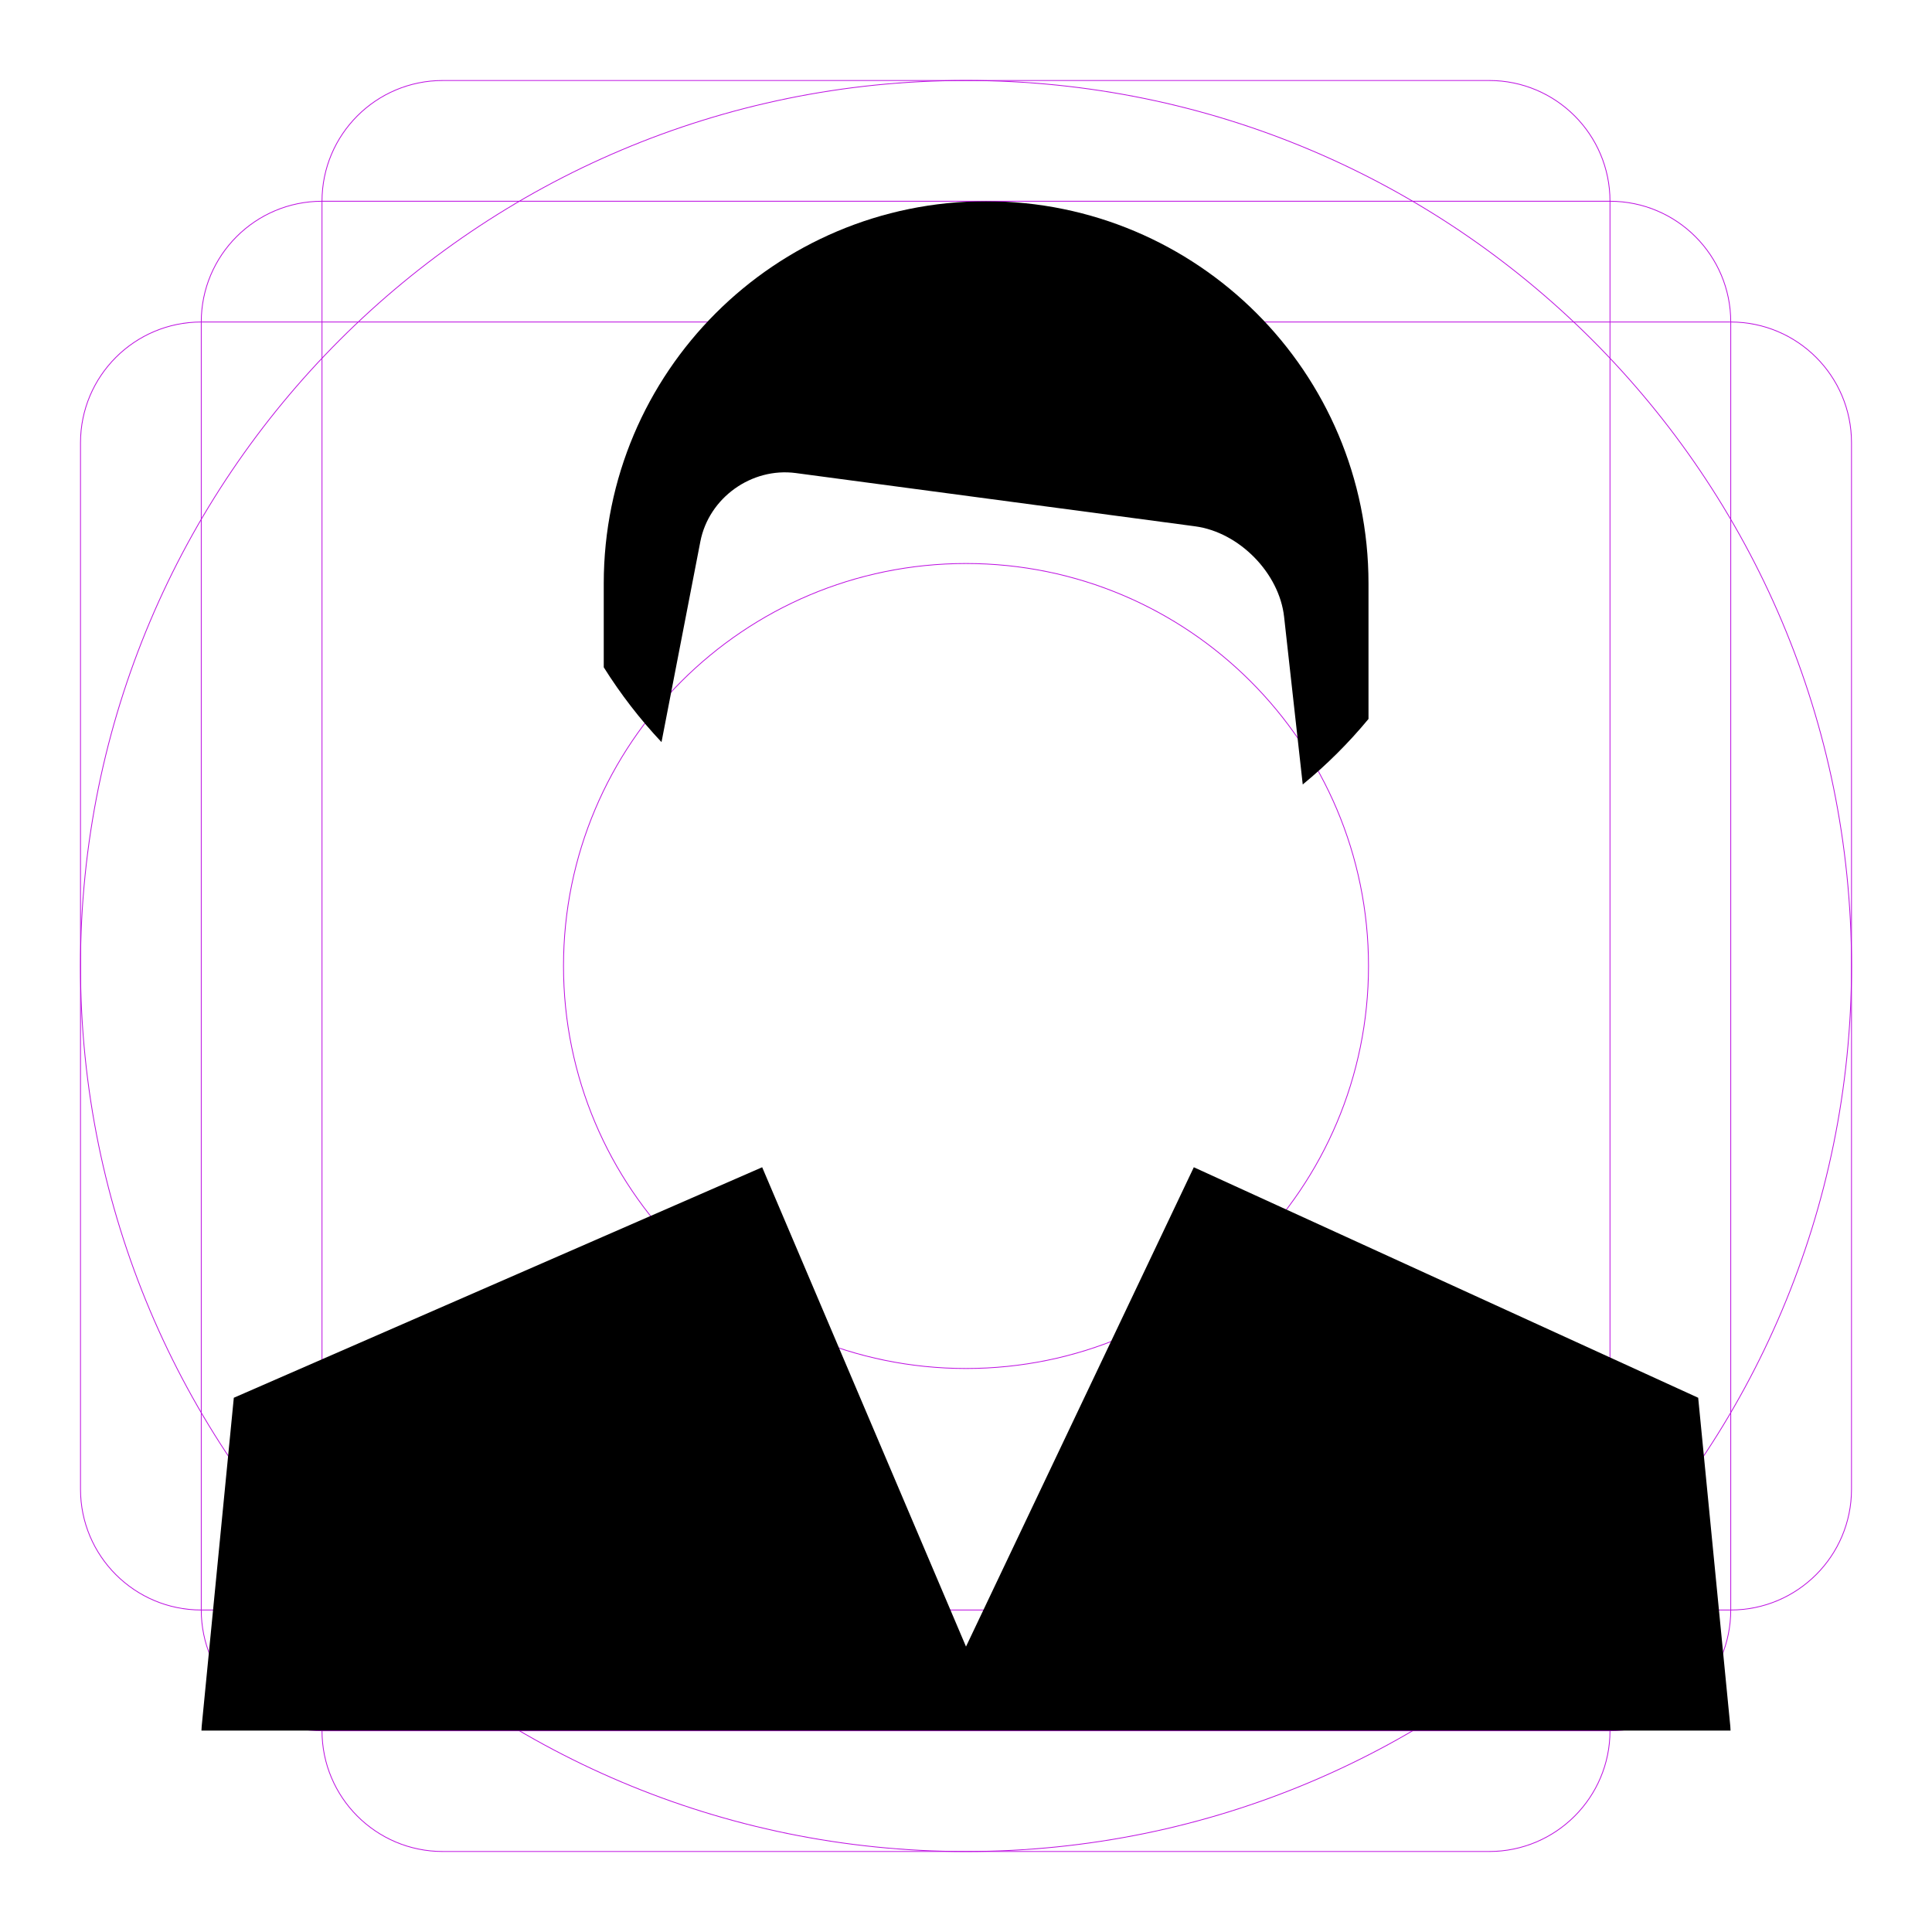
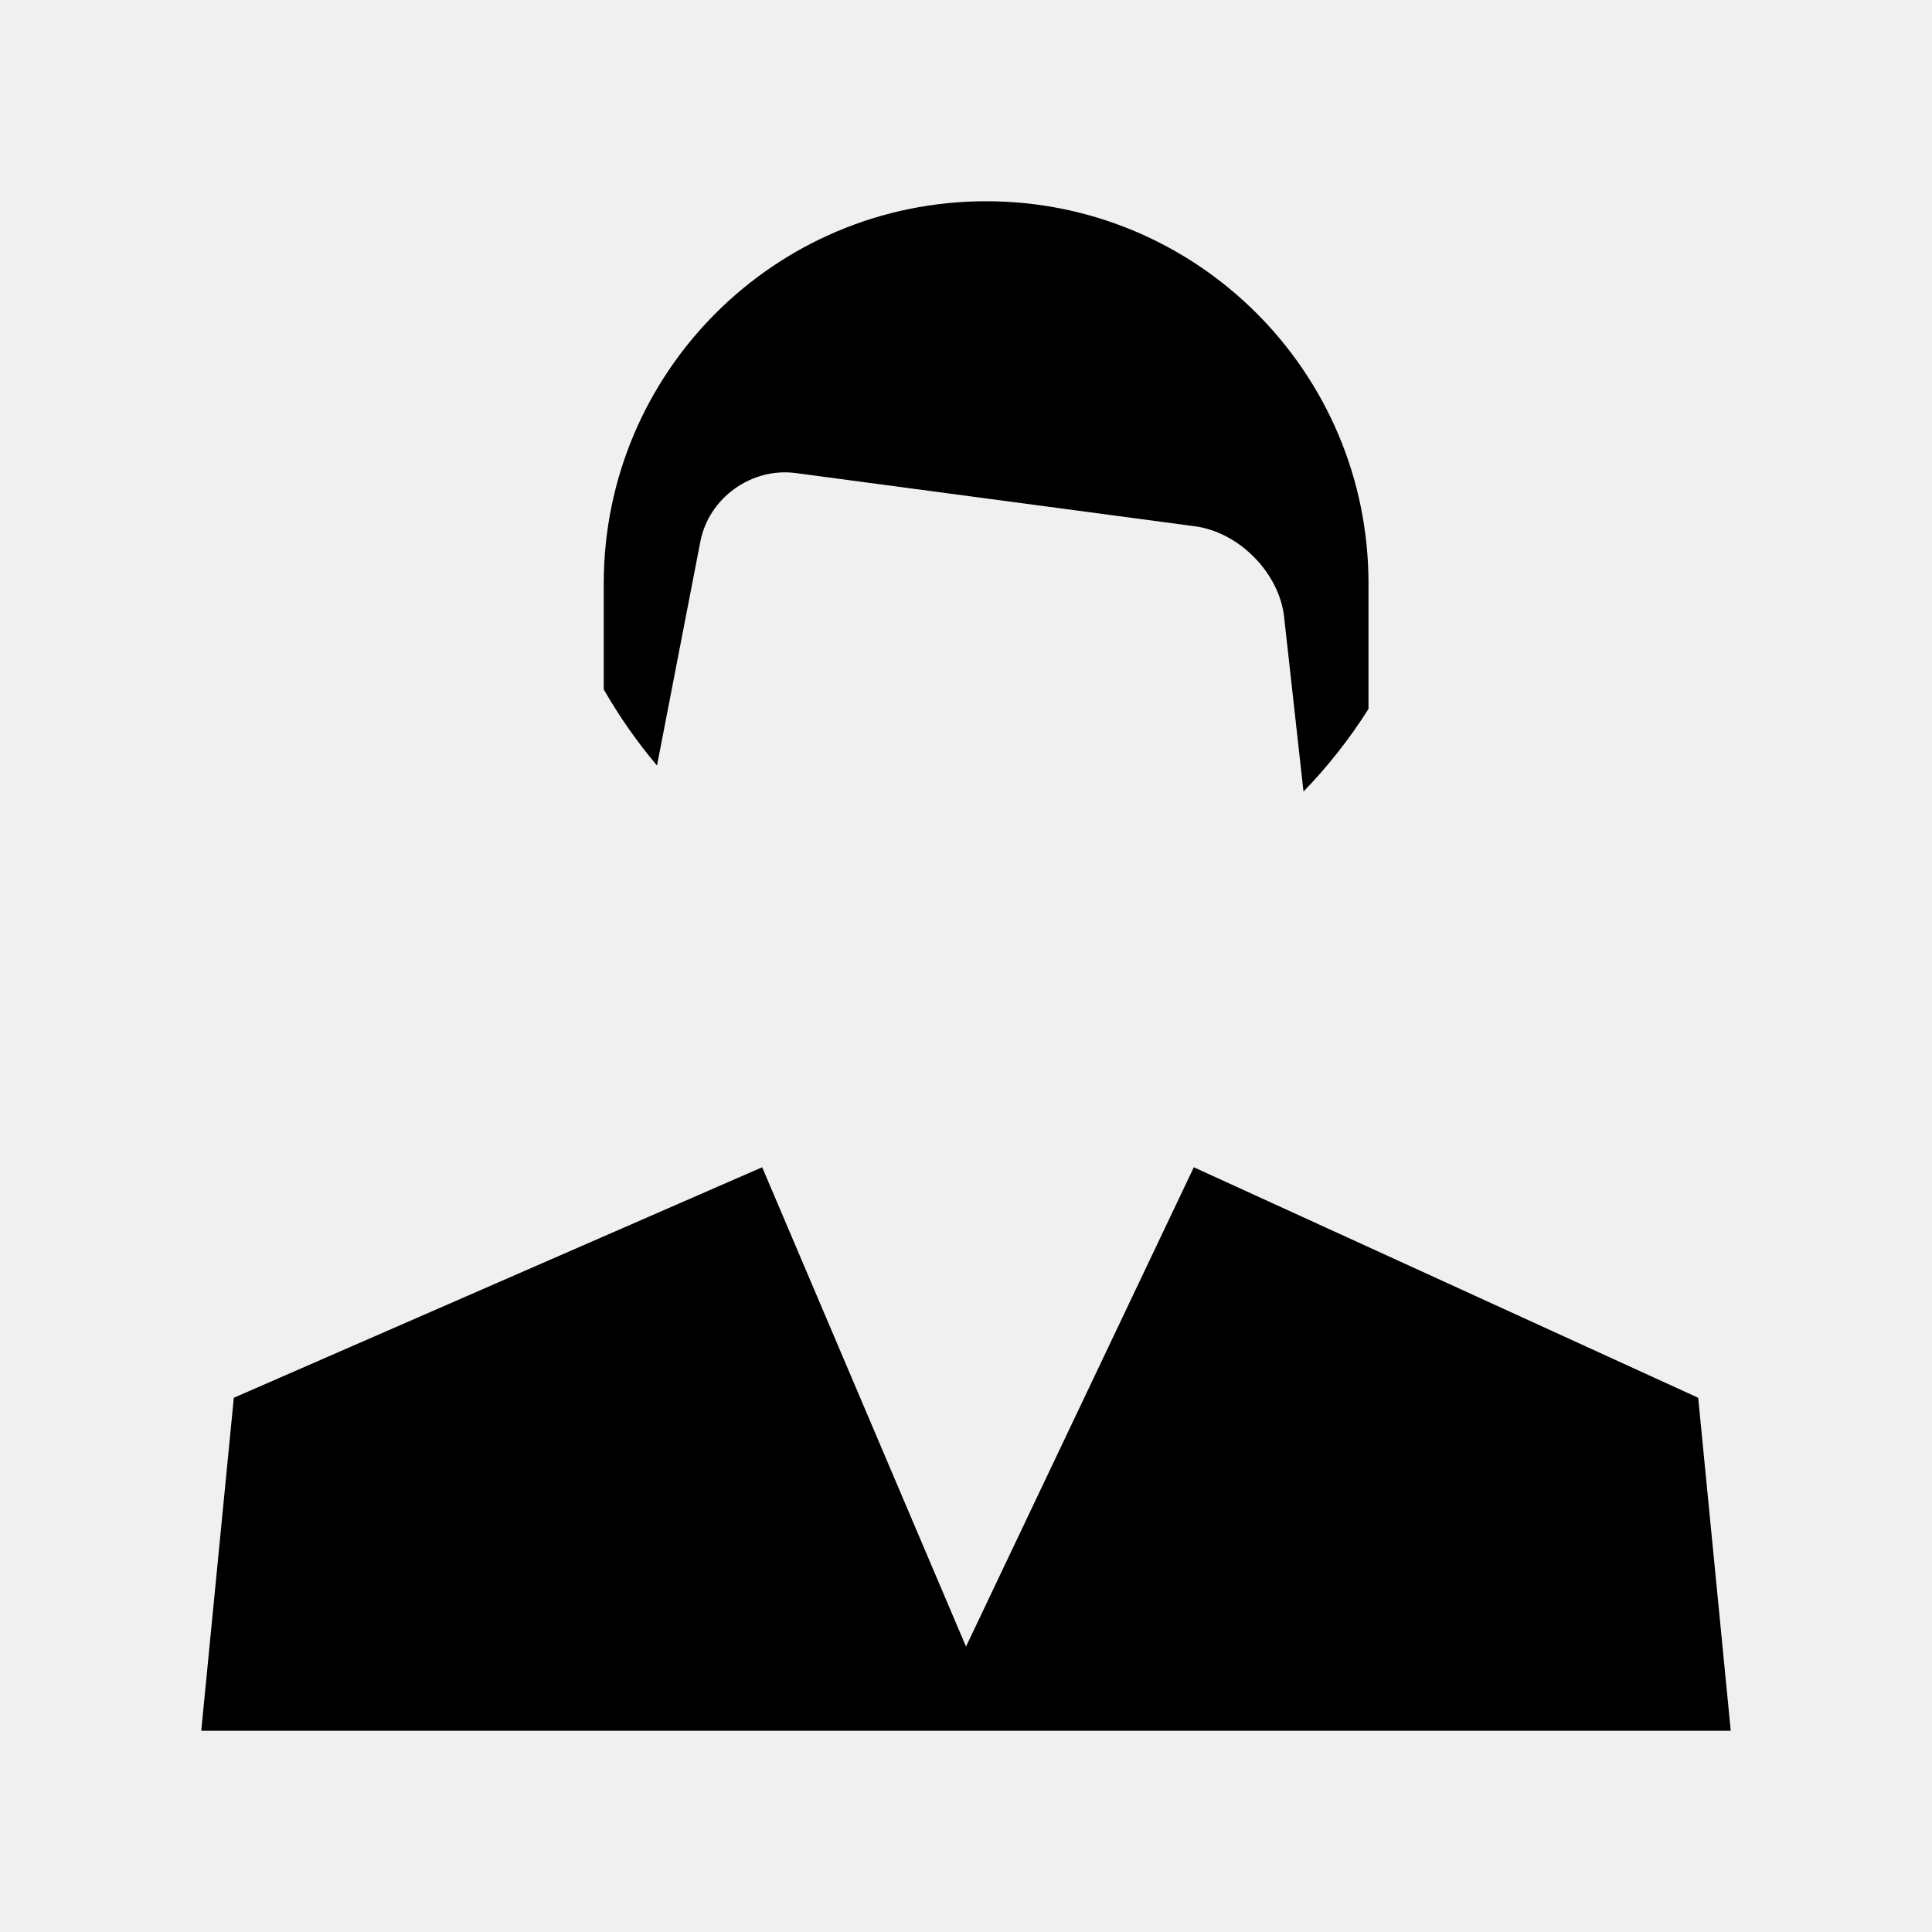
- <svg xmlns="http://www.w3.org/2000/svg" xmlns:xlink="http://www.w3.org/1999/xlink" width="48px" height="48px" viewBox="0 0 48 48" version="1.1">
-   <defs>
-     <rect id="path-1" x="5" y="5" width="38" height="38" />
-   </defs>
+ <svg xmlns="http://www.w3.org/2000/svg" width="48px" height="48px" viewBox="0 0 48 48" version="1.1">
+   <defs />
  <g id="fill" stroke="none" stroke-width="1" fill="none" fill-rule="evenodd">
-     <g id="user3-fill">
-       <g id="guide">
-         <rect id="bg" fill="#FFFFFF" fill-rule="evenodd" x="0" y="0" width="48" height="48" />
-         <circle id="circle-outer" stroke="#BD0FE1" stroke-width="0.02" cx="24" cy="24" r="22" />
-         <circle id="circle-inner" stroke="#BD0FE1" stroke-width="0.02" cx="24" cy="24" r="10" />
-         <rect id="rectangle-horizontal" stroke="#BD0FE1" stroke-width="0.02" x="2" y="8" width="44" height="32" rx="3" />
-         <rect id="rectangle-vertical" stroke="#BD0FE1" stroke-width="0.02" transform="translate(24, 24) rotate(90) translate(-24, -24) " x="2" y="8" width="44" height="32" rx="3" />
-         <rect id="square" stroke="#BD0FE1" stroke-width="0.02" x="5" y="5" width="38" height="38" rx="3" />
+     <g id="user3-fill" fill="#000000">
+       <g id="body-man-suit" transform="translate(5, 29)">
+         <polygon points="0.809 5.727 13.936 0 19 11.909 24.66 0 37.191 5.727 38 14 0 14" />
      </g>
-       <mask id="mask-2" fill="white">
-         <use xlink:href="#path-1" />
-       </mask>
-       <g id="Mask" />
-       <g id="body-man-suit" mask="url(#mask-2)" fill="#000000">
-         <g transform="translate(5, 29)">
-           <polygon points="0.809 5.727 13.936 0 19 11.909 24.66 0 37.191 5.727 38 14 0 14" />
-         </g>
-       </g>
-       <g id="hear-man" mask="url(#mask-2)" fill="#000000">
-         <g transform="translate(15, 5)">
-           <path d="M1.435,13.438 C0.9,12.869 0.419,12.246 0,11.579 L0,9.496 C0,4.251 4.252,0 9.5,0 C14.747,0 19,4.25 19,9.496 L19,12.862 C18.508,13.457 17.961,14.002 17.366,14.49 L16.903,10.324 C16.783,9.241 15.791,8.223 14.691,8.076 L4.772,6.753 C3.671,6.607 2.61,7.369 2.4,8.455 L1.435,13.438 Z" />
-         </g>
+       <g id="hear-man" transform="translate(15, 5)">
+         <path d="M1.323,14.019 C0.832,13.438 0.389,12.805 -9.99200722e-16,12.129 L0,9.496 C0,4.251 4.252,0 9.5,0 C14.747,0 19,4.25 19,9.496 L19,12.613 C18.527,13.36 17.985,14.048 17.385,14.665 L16.903,10.324 C16.783,9.241 15.791,8.223 14.691,8.076 L4.772,6.753 C3.671,6.607 2.61,7.369 2.4,8.455 L1.323,14.019 Z" />
      </g>
    </g>
  </g>
</svg>
